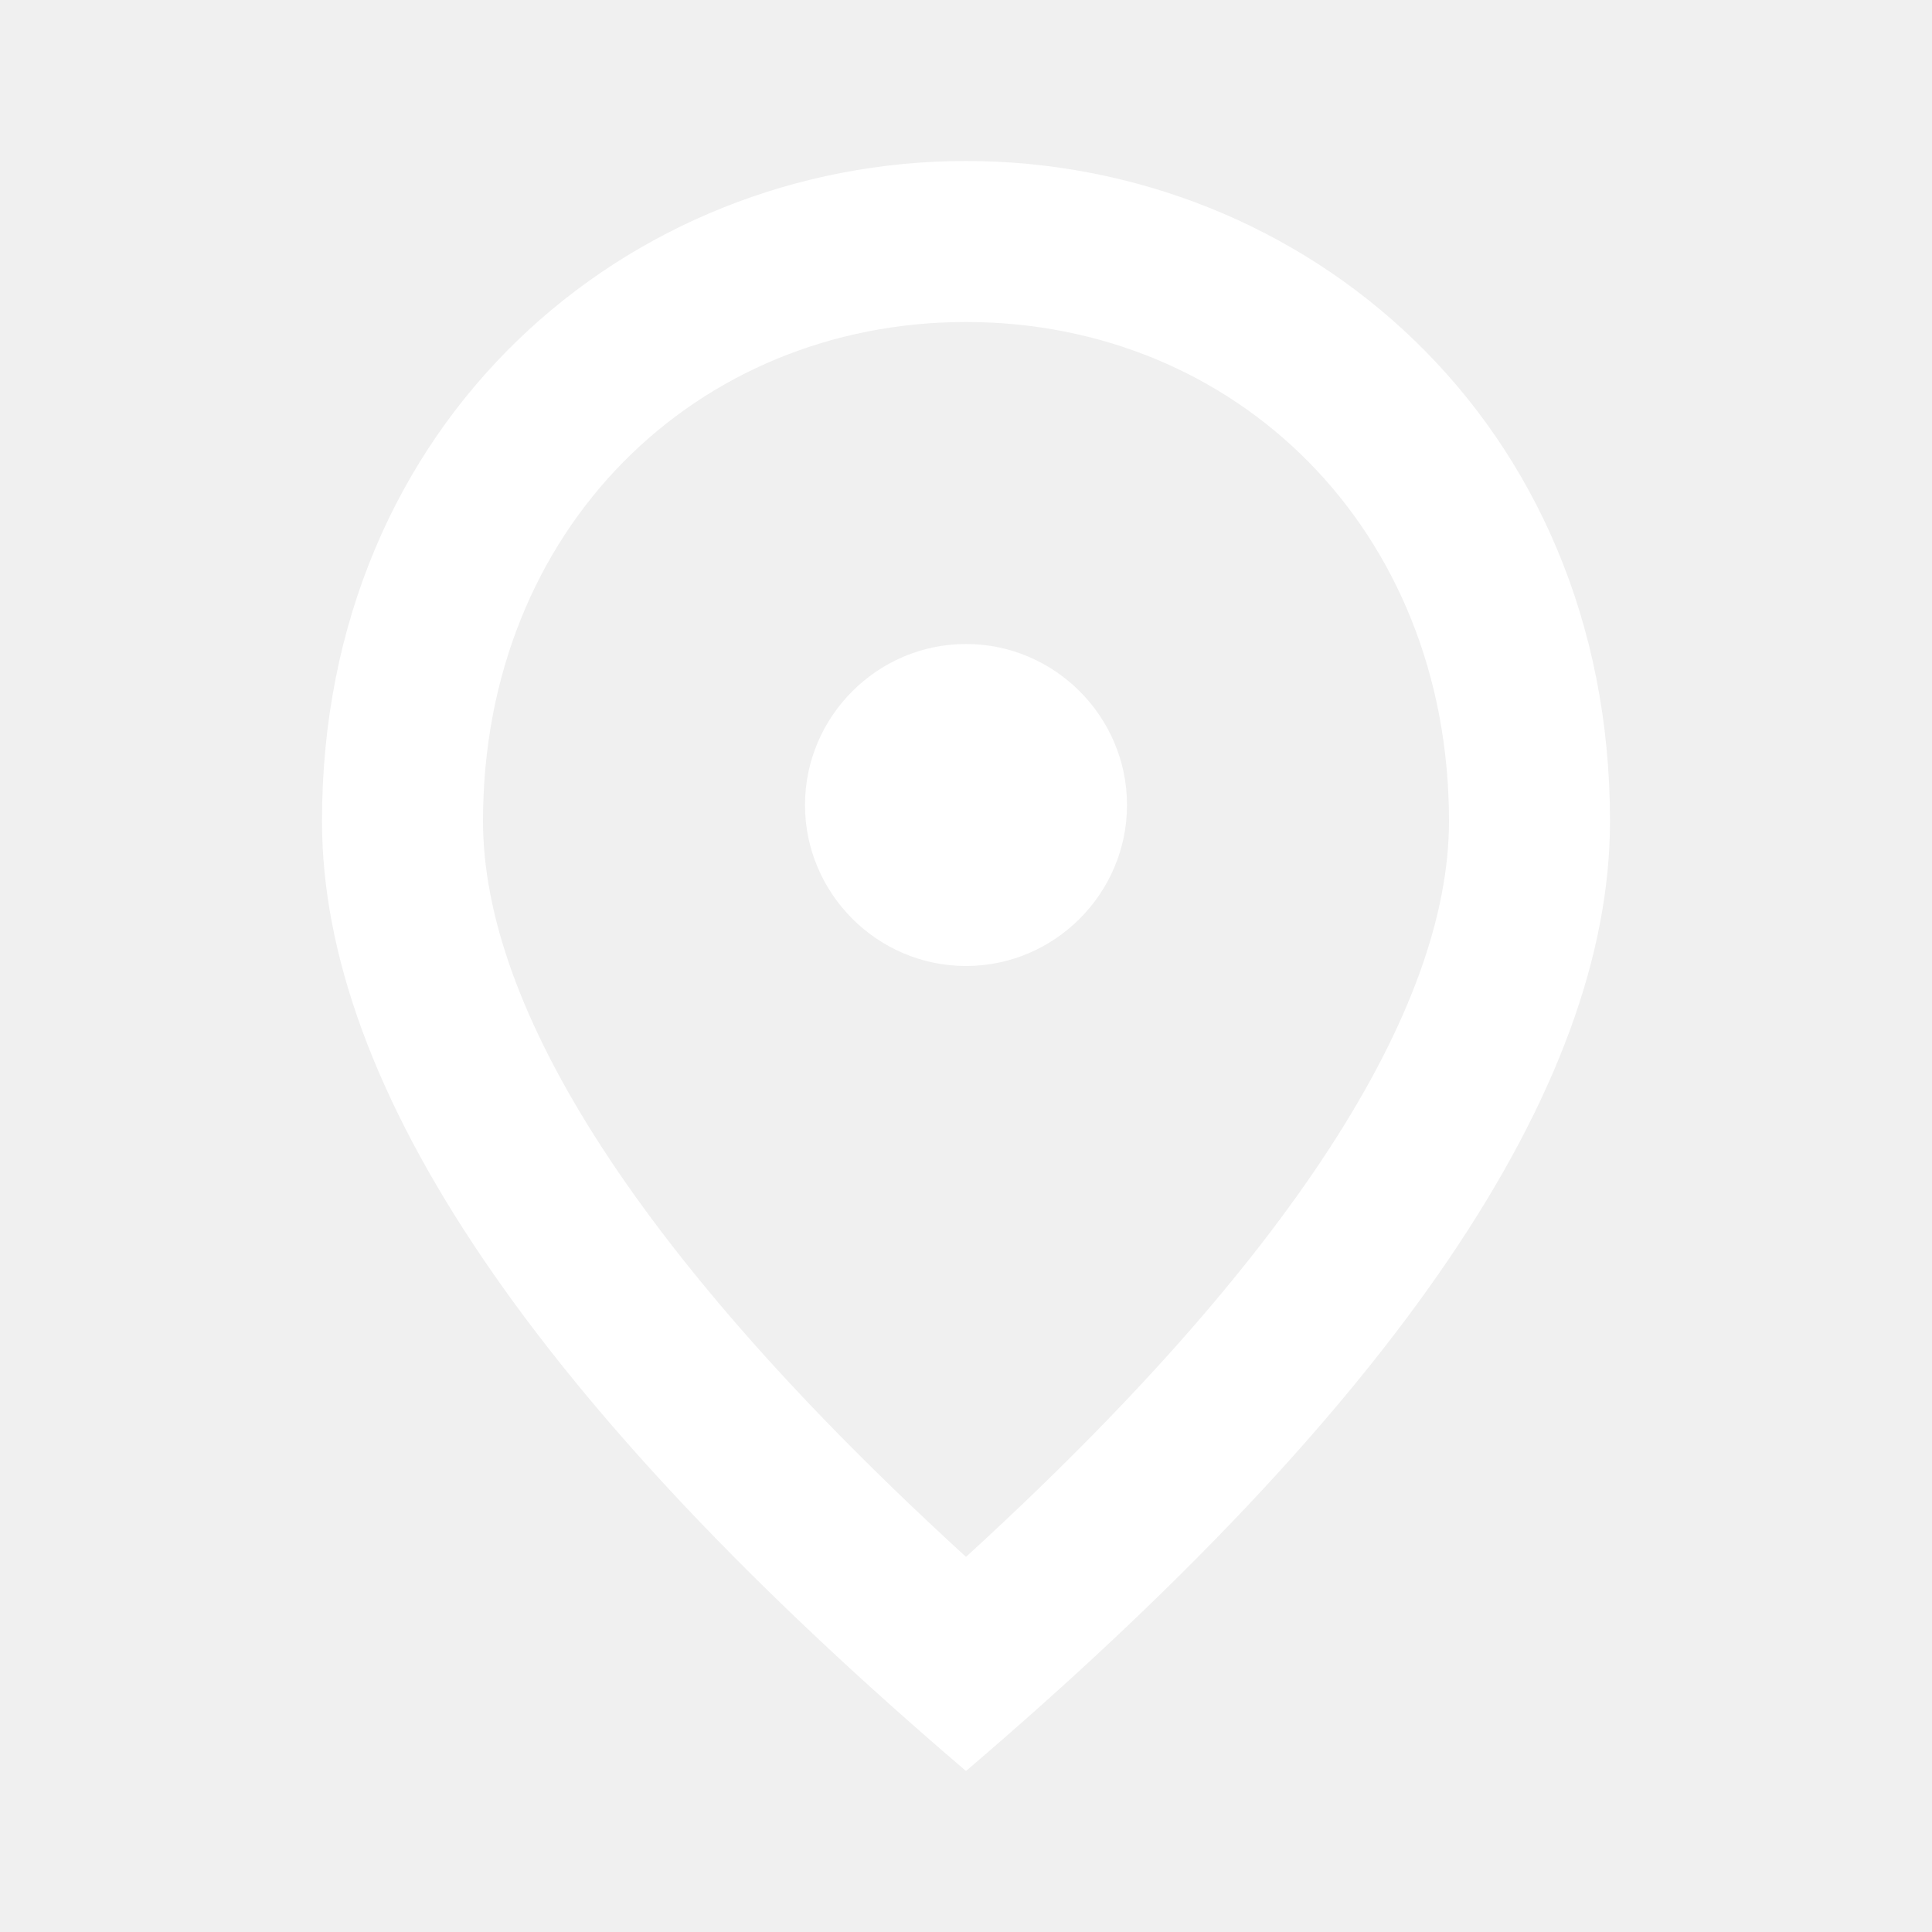
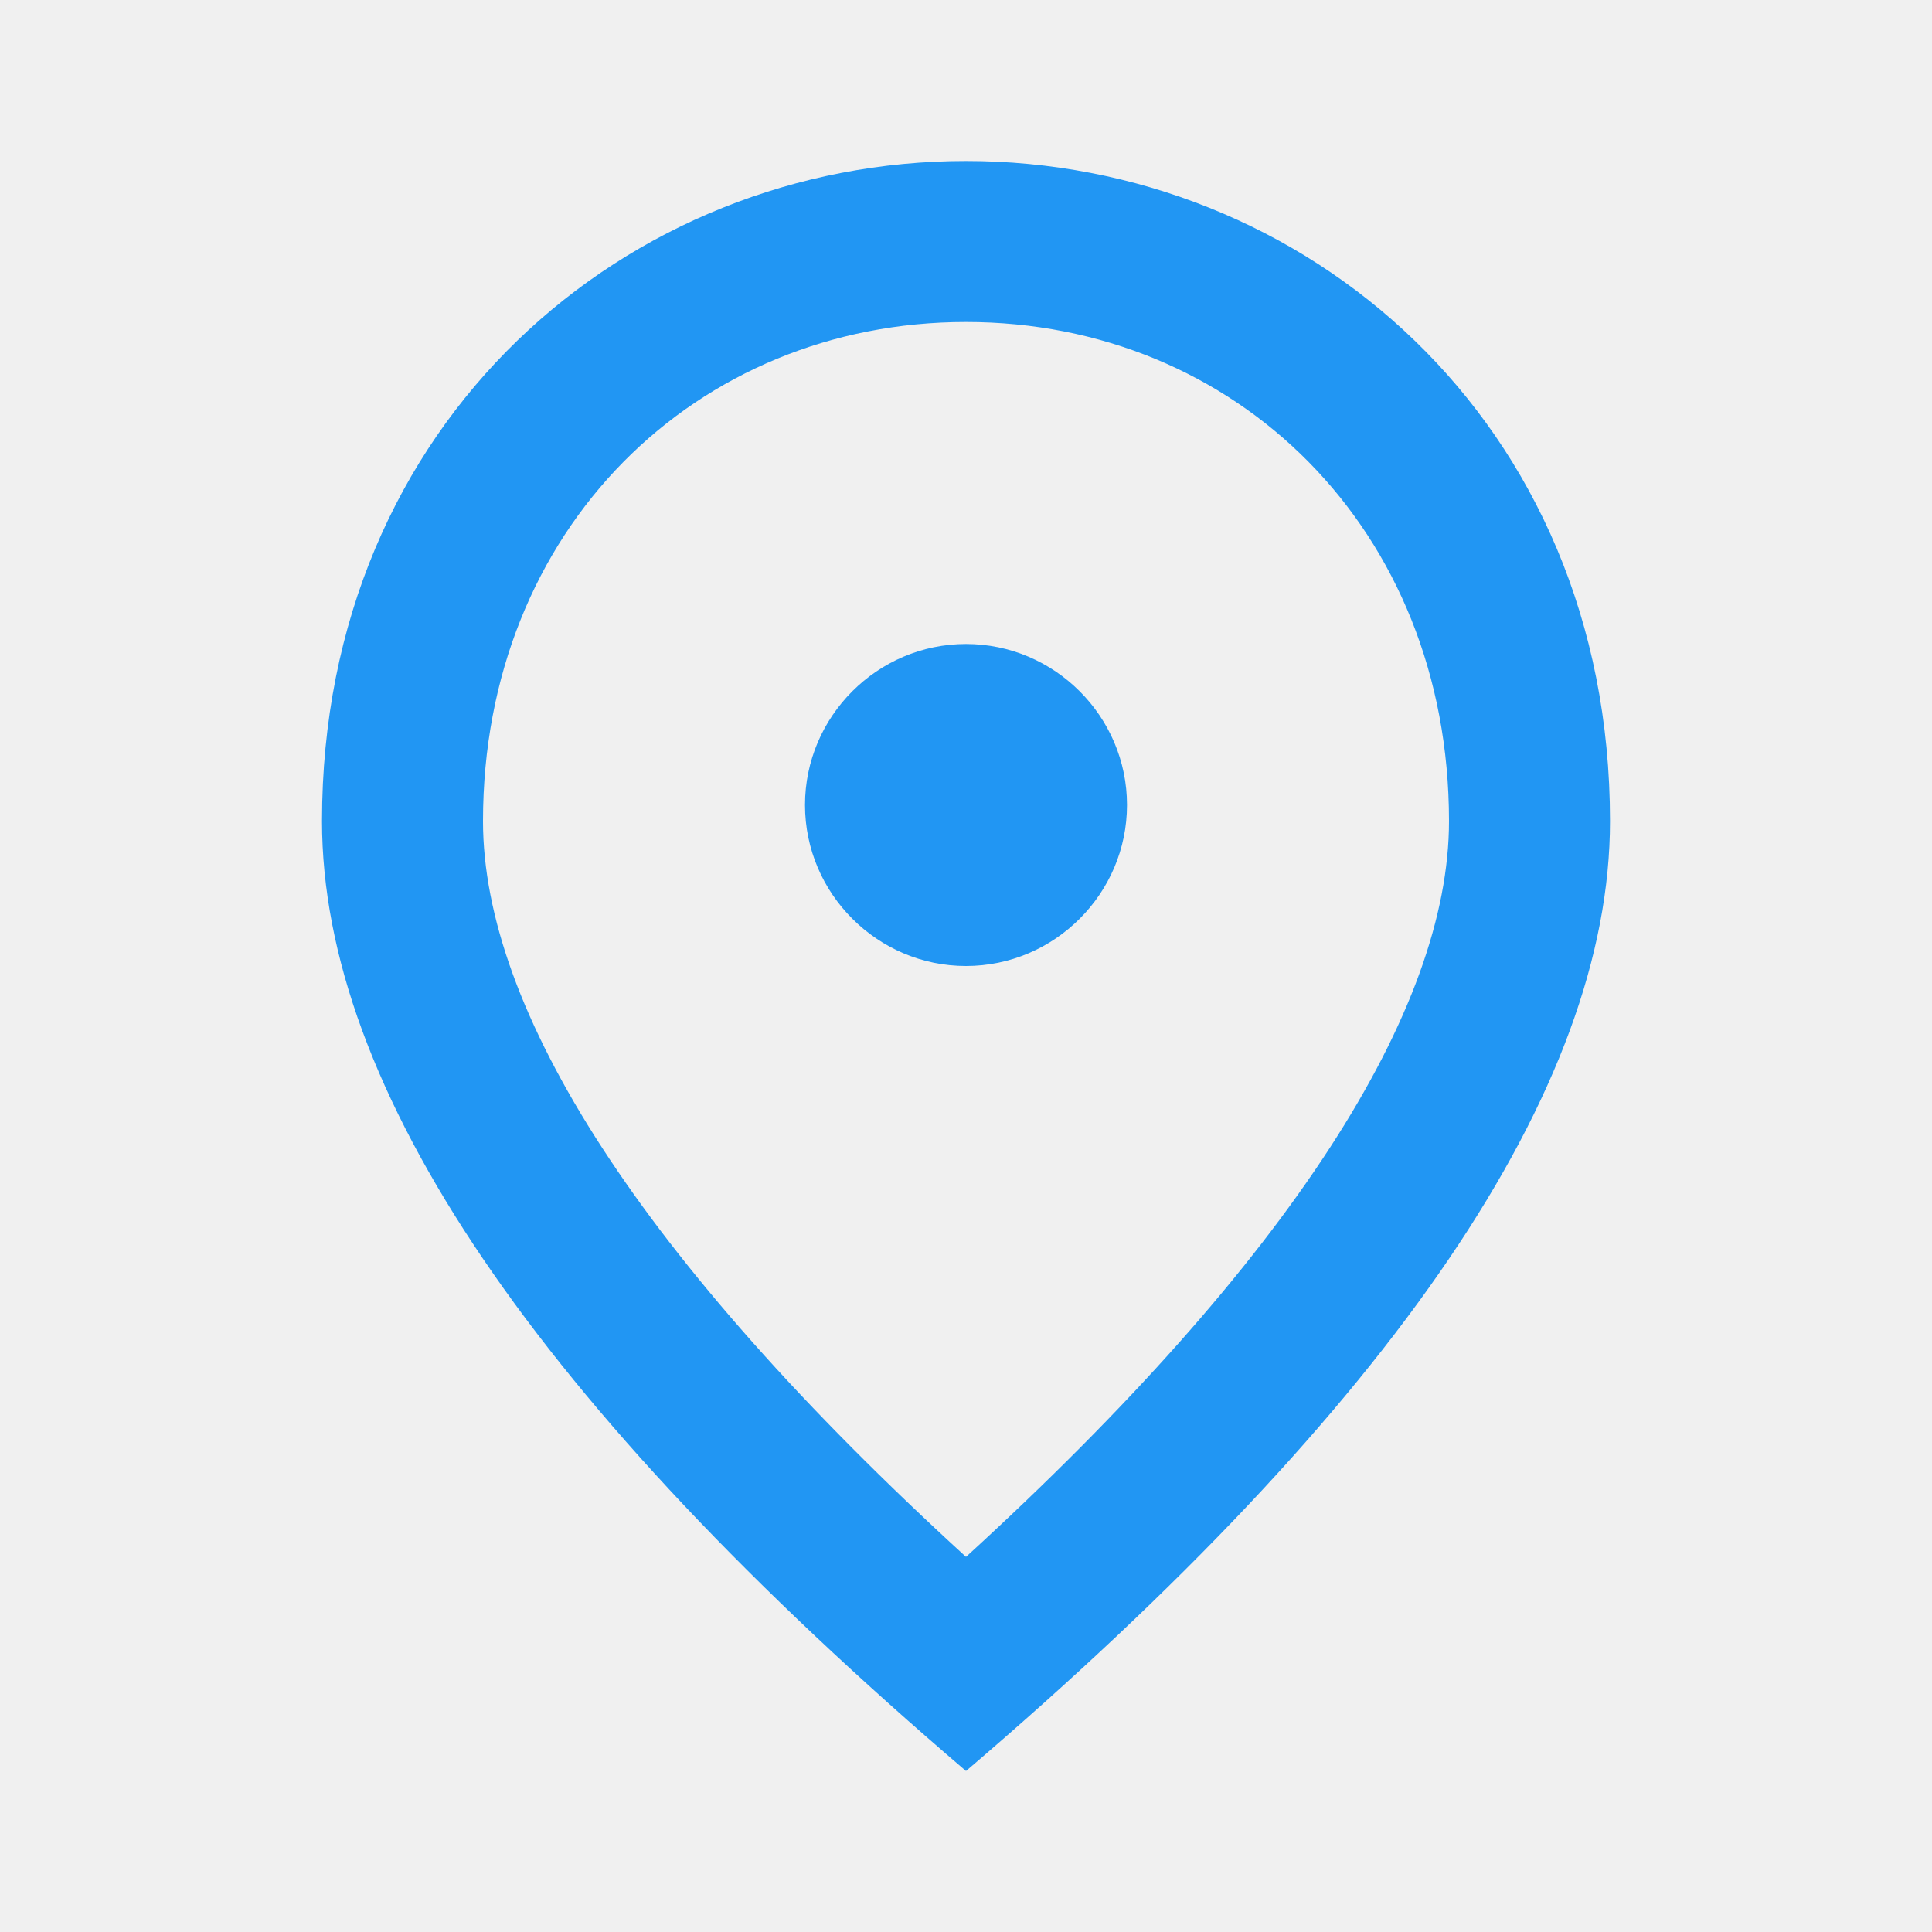
- <svg xmlns="http://www.w3.org/2000/svg" height="24px" viewBox="0 0 24 24" width="24px" fill="#FFFFFF">
+ <svg xmlns="http://www.w3.org/2000/svg" height="24px" viewBox="0 0 24 24" width="24px" fill="#2196f3">
  <path d="M0 0h24v24H0z" fill="none" />
  <path d="M12 12c-1.1 0-2-.9-2-2s.9-2 2-2 2 .9 2 2-.9 2-2 2zm6-1.8C18 6.57 15.35 4 12 4s-6 2.57-6 6.2c0 2.34 1.95 5.44 6 9.14 4.05-3.7 6-6.8 6-9.14zM12 2c4.2 0 8 3.22 8 8.2 0 3.32-2.67 7.25-8 11.8-5.33-4.55-8-8.48-8-11.8C4 5.22 7.8 2 12 2z" />
</svg>
